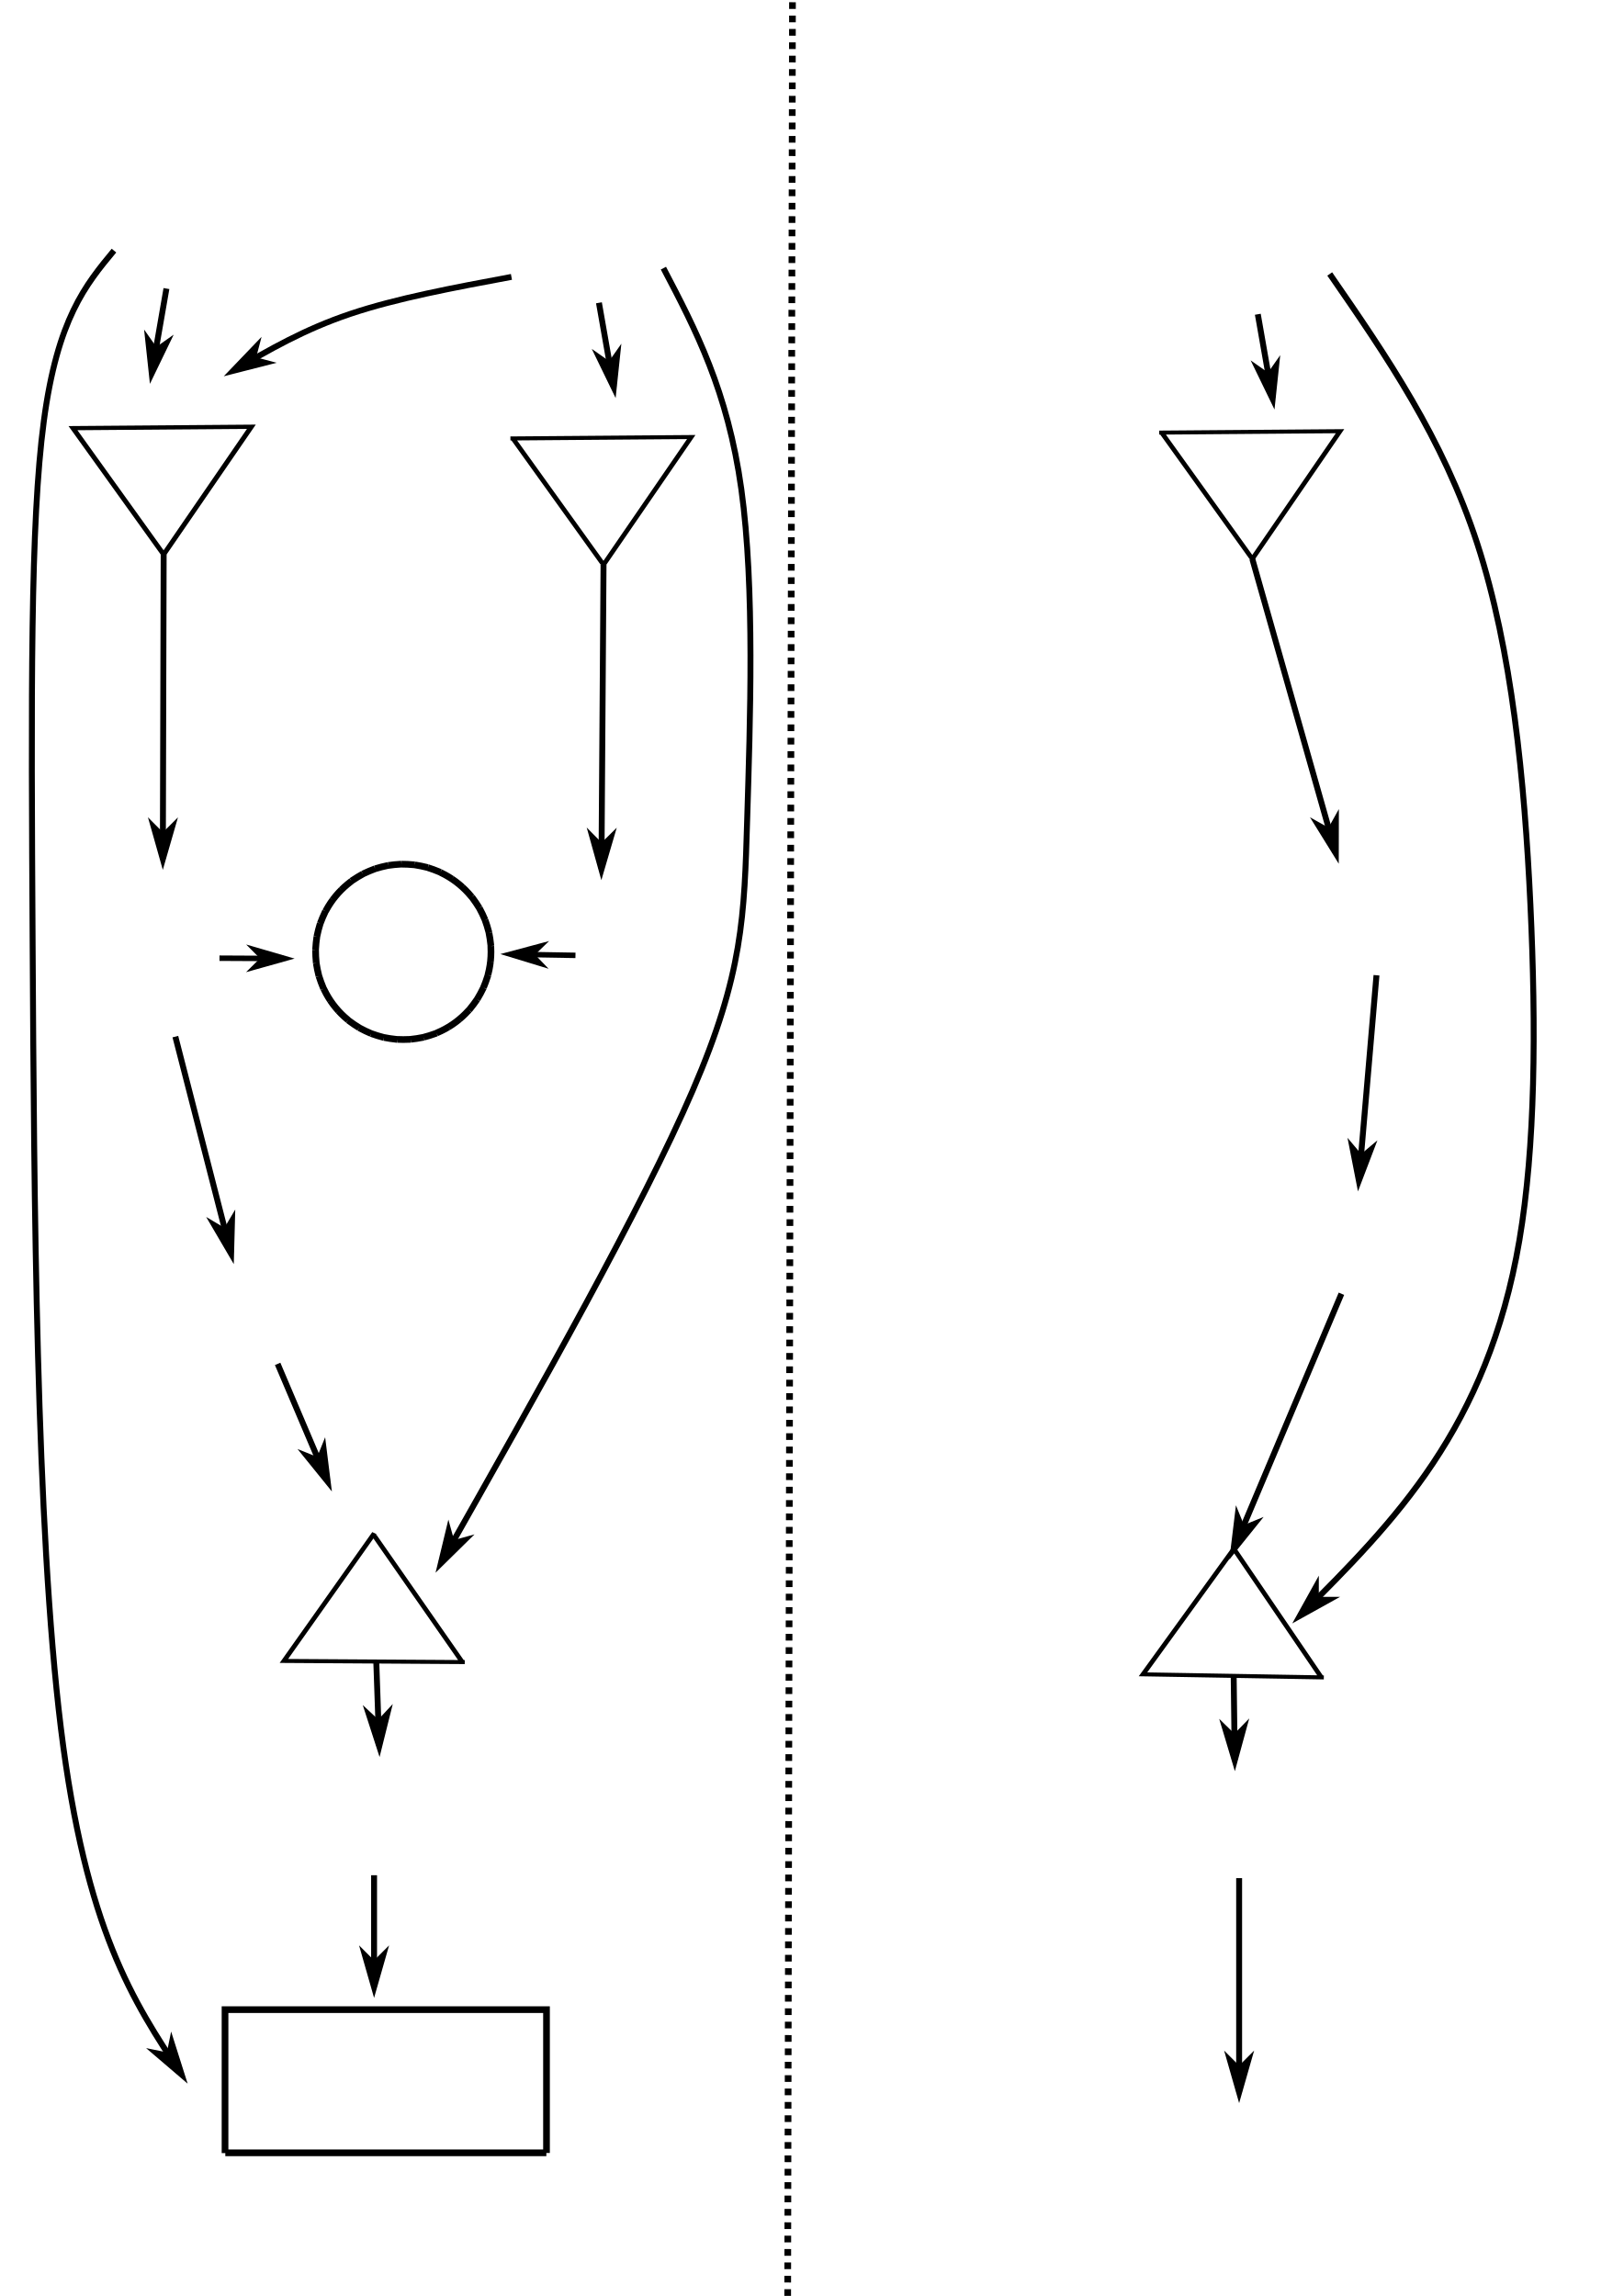
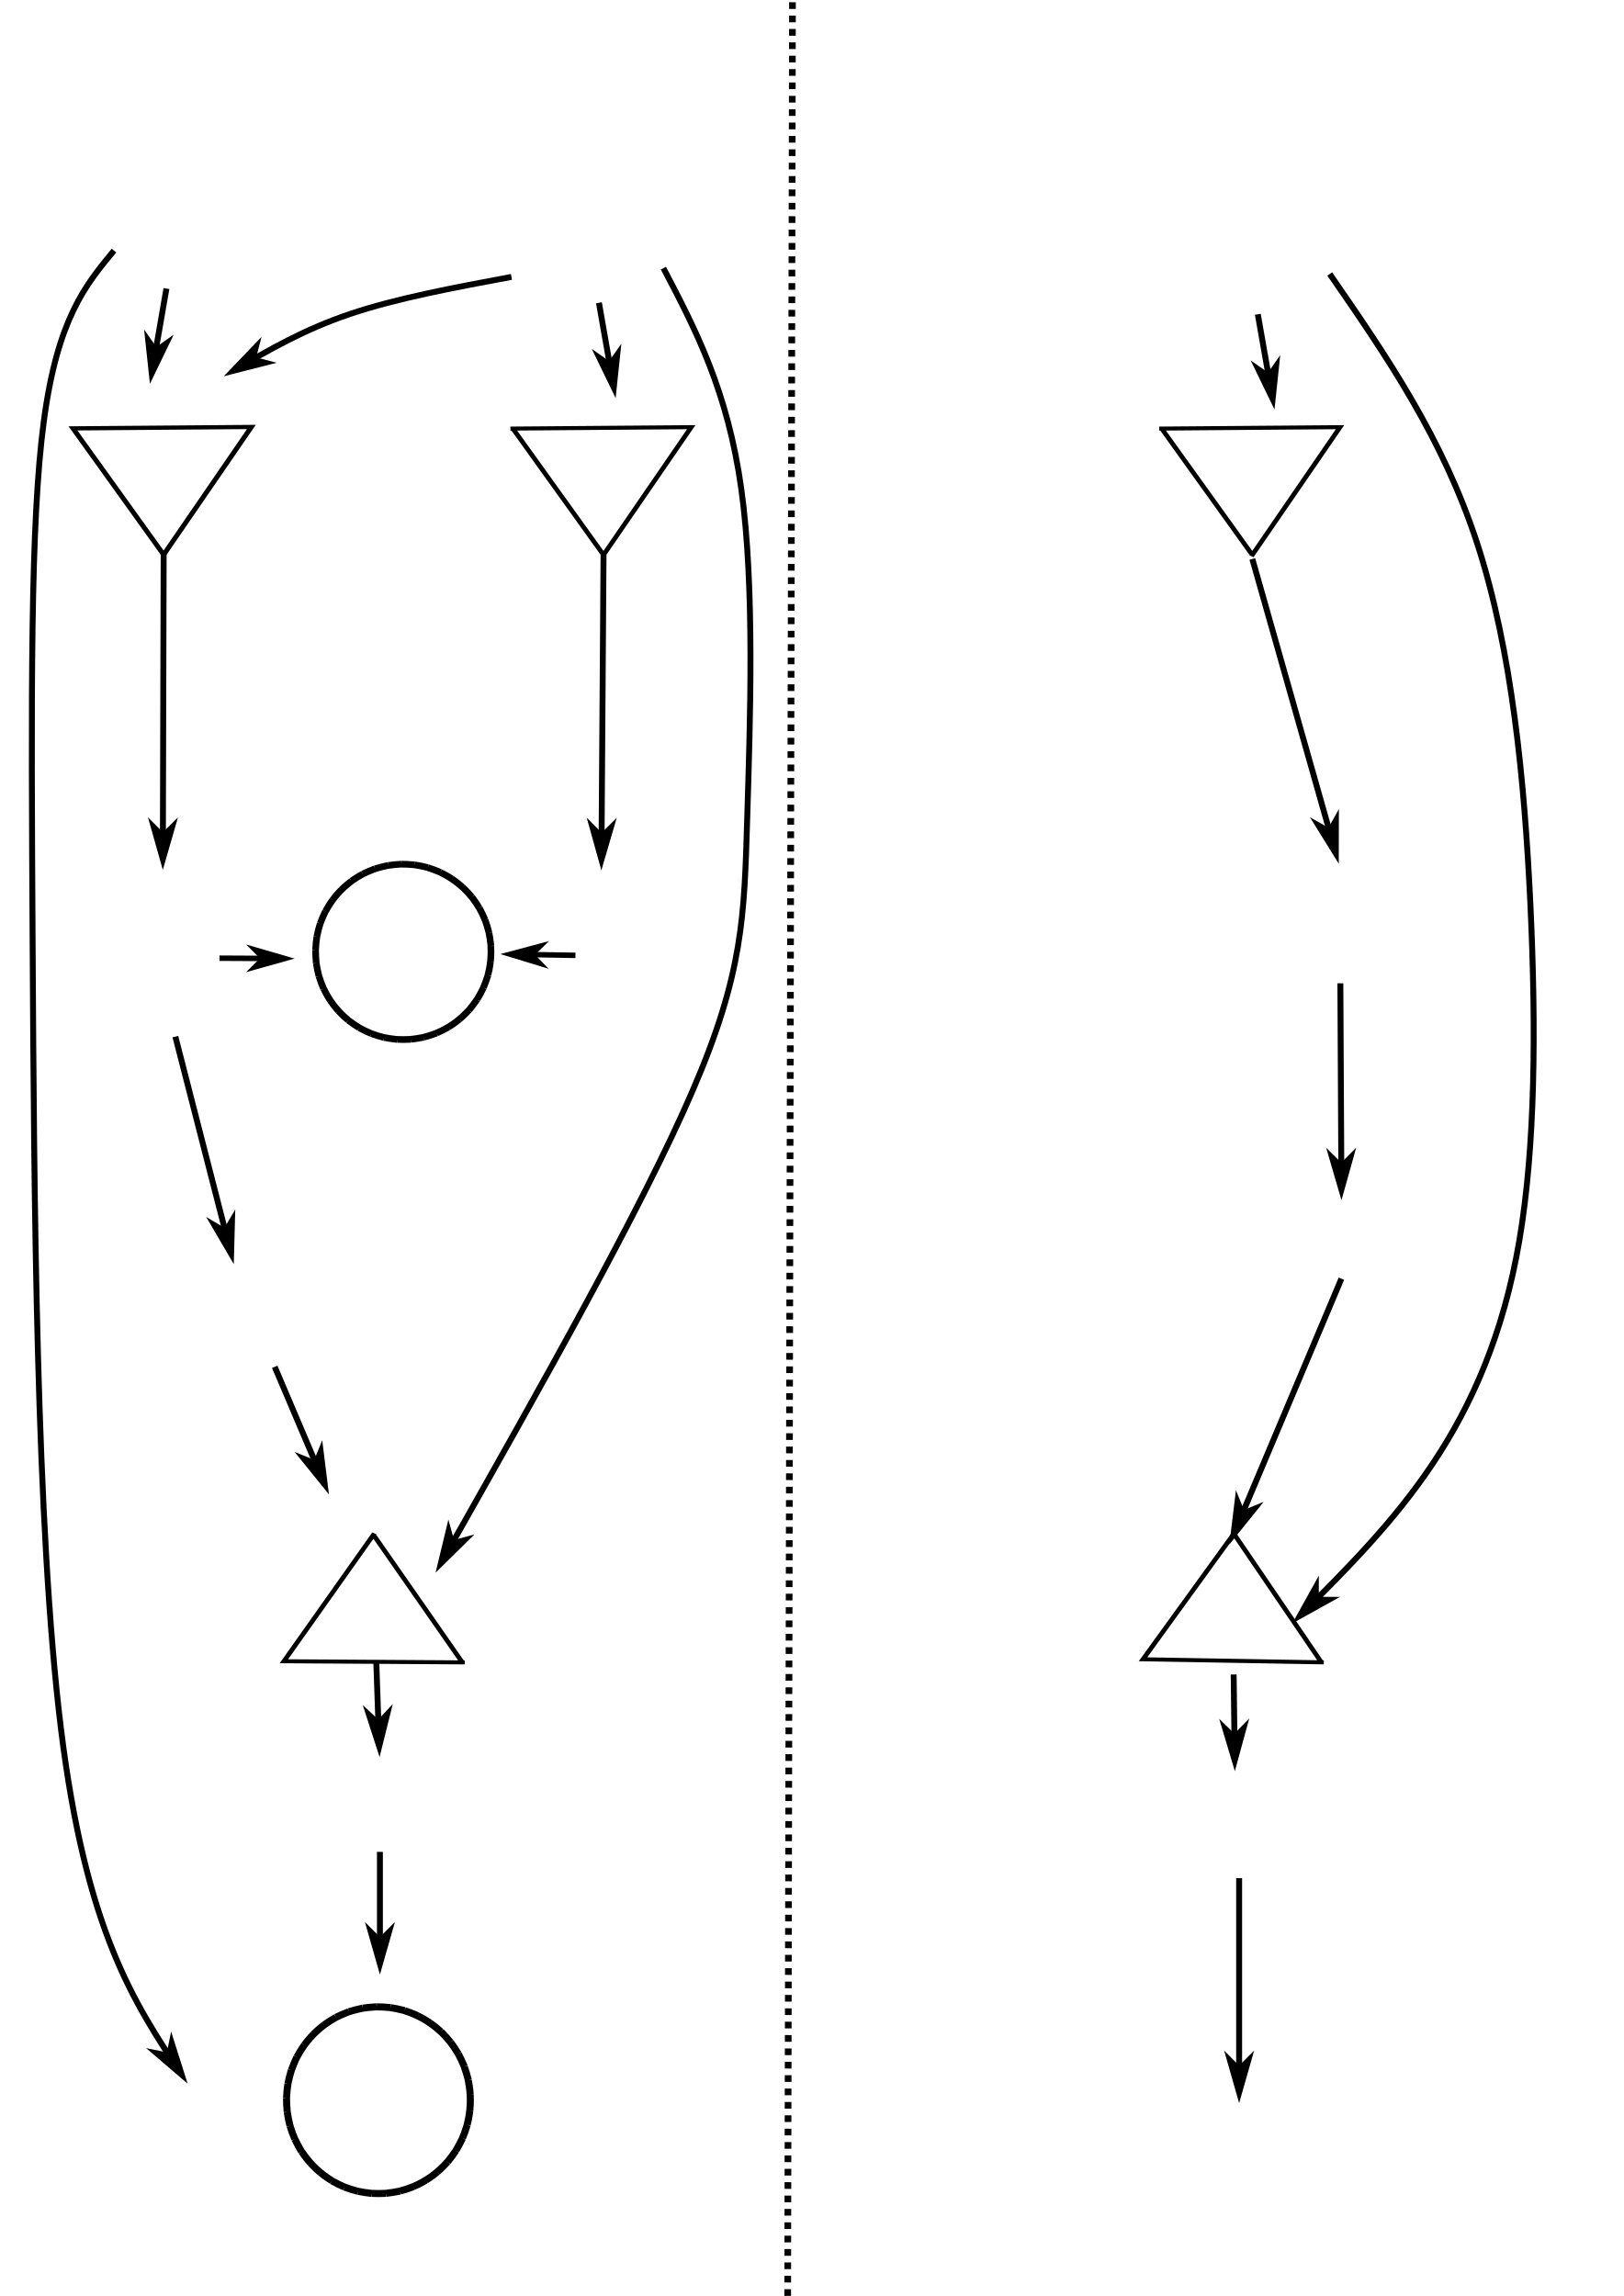
<svg xmlns="http://www.w3.org/2000/svg" xmlns:ns1="http://www.openswatchbook.org/uri/2009/osb" width="210mm" height="297mm" viewBox="0 0 210 297" version="1.1" id="svg8">
  <defs id="defs2">
    <marker style="overflow:visible;" id="marker2996" refX="0.0" refY="0.0" orient="auto">
      <path transform="scale(0.4) rotate(180) translate(10,0)" style="fill-rule:evenodd;stroke:#000000;stroke-width:1pt;stroke-opacity:1;fill:#000000;fill-opacity:1" d="M 0.0,0.0 L 5.0,-5.0 L -12.5,0.0 L 5.0,5.0 L 0.0,0.0 z " id="path2994" />
    </marker>
    <marker style="overflow:visible;" id="marker2057" refX="0.0" refY="0.0" orient="auto">
      <path transform="scale(0.4) rotate(180) translate(10,0)" style="fill-rule:evenodd;stroke:#000000;stroke-width:1pt;stroke-opacity:1;fill:#000000;fill-opacity:1" d="M 0.0,0.0 L 5.0,-5.0 L -12.5,0.0 L 5.0,5.0 L 0.0,0.0 z " id="path2055" />
    </marker>
    <marker style="overflow:visible;" id="marker1881" refX="0.0" refY="0.0" orient="auto">
      <path transform="scale(0.4) rotate(180) translate(10,0)" style="fill-rule:evenodd;stroke:#000000;stroke-width:1pt;stroke-opacity:1;fill:#000000;fill-opacity:1" d="M 0.0,0.0 L 5.0,-5.0 L -12.5,0.0 L 5.0,5.0 L 0.0,0.0 z " id="path1879" />
    </marker>
    <marker style="overflow:visible;" id="marker1705" refX="0.0" refY="0.0" orient="auto">
      <path transform="scale(0.4) rotate(180) translate(10,0)" style="fill-rule:evenodd;stroke:#000000;stroke-width:1pt;stroke-opacity:1;fill:#000000;fill-opacity:1" d="M 0.0,0.0 L 5.0,-5.0 L -12.5,0.0 L 5.0,5.0 L 0.0,0.0 z " id="path1703" />
    </marker>
    <marker style="overflow:visible;" id="marker1529" refX="0.0" refY="0.0" orient="auto">
      <path transform="scale(0.4) rotate(180) translate(10,0)" style="fill-rule:evenodd;stroke:#000000;stroke-width:1pt;stroke-opacity:1;fill:#000000;fill-opacity:1" d="M 0.0,0.0 L 5.0,-5.0 L -12.5,0.0 L 5.0,5.0 L 0.0,0.0 z " id="path1527" />
    </marker>
    <marker orient="auto" refY="0.0" refX="0.0" id="marker1299" style="overflow:visible;">
      <path id="path1045" d="M 0.0,0.0 L 5.0,-5.0 L -12.5,0.0 L 5.0,5.0 L 0.0,0.0 z " style="fill-rule:evenodd;stroke:#000000;stroke-width:1pt;stroke-opacity:1;fill:#000000;fill-opacity:1" transform="scale(0.4) rotate(180) translate(10,0)" />
    </marker>
    <marker orient="auto" refY="0.0" refX="0.0" id="marker12675" style="overflow:visible;">
      <path id="path12673" d="M 0.0,0.0 L 5.0,-5.0 L -12.5,0.0 L 5.0,5.0 L 0.0,0.0 z " style="fill-rule:evenodd;stroke:#000000;stroke-width:1pt;stroke-opacity:1;fill:#000000;fill-opacity:1" transform="scale(0.4) rotate(180) translate(10,0)" />
    </marker>
    <marker style="overflow:visible;" id="marker12529" refX="0.0" refY="0.0" orient="auto">
      <path transform="scale(0.4) rotate(180) translate(10,0)" style="fill-rule:evenodd;stroke:#000000;stroke-width:1pt;stroke-opacity:1;fill:#000000;fill-opacity:1" d="M 0.0,0.0 L 5.0,-5.0 L -12.5,0.0 L 5.0,5.0 L 0.0,0.0 z " id="path12527" />
    </marker>
    <marker orient="auto" refY="0.0" refX="0.0" id="marker12389" style="overflow:visible;">
      <path id="path12387" d="M 0.0,0.0 L 5.0,-5.0 L -12.5,0.0 L 5.0,5.0 L 0.0,0.0 z " style="fill-rule:evenodd;stroke:#000000;stroke-width:1pt;stroke-opacity:1;fill:#000000;fill-opacity:1" transform="scale(0.4) rotate(180) translate(10,0)" />
    </marker>
    <marker style="overflow:visible;" id="marker12253" refX="0.0" refY="0.0" orient="auto">
      <path transform="scale(0.4) rotate(180) translate(10,0)" style="fill-rule:evenodd;stroke:#000000;stroke-width:1pt;stroke-opacity:1;fill:#000000;fill-opacity:1" d="M 0.0,0.0 L 5.0,-5.0 L -12.5,0.0 L 5.0,5.0 L 0.0,0.0 z " id="path12251" />
    </marker>
    <marker style="overflow:visible;" id="marker12005" refX="0.0" refY="0.0" orient="auto">
      <path transform="scale(0.4) rotate(180) translate(10,0)" style="fill-rule:evenodd;stroke:#000000;stroke-width:1pt;stroke-opacity:1;fill:#000000;fill-opacity:1" d="M 0.0,0.0 L 5.0,-5.0 L -12.5,0.0 L 5.0,5.0 L 0.0,0.0 z " id="path12003" />
    </marker>
    <marker orient="auto" refY="0.0" refX="0.0" id="Arrow1Mend" style="overflow:visible;">
      <path id="path948" d="M 0.0,0.0 L 5.0,-5.0 L -12.5,0.0 L 5.0,5.0 L 0.0,0.0 z " style="fill-rule:evenodd;stroke:#000000;stroke-width:1pt;stroke-opacity:1;fill:#000000;fill-opacity:1" transform="scale(0.4) rotate(180) translate(10,0)" />
    </marker>
    <marker orient="auto" refY="0.0" refX="0.0" id="marker4944" style="overflow:visible">
      <path id="path4942" d="M 0.0,0.0 L 5.0,-5.0 L -12.5,0.0 L 5.0,5.0 L 0.0,0.0 z " style="fill-rule:evenodd;stroke:#000000;stroke-width:1pt;stroke-opacity:1;fill:#000000;fill-opacity:1" transform="scale(0.4) translate(10,0)" />
    </marker>
    <linearGradient id="linearGradient4747" ns1:paint="solid">
      <stop style="stop-color:#000000;stop-opacity:1;" offset="0" id="stop4745" />
    </linearGradient>
    <marker orient="auto" refY="0.0" refX="0.0" id="Arrow1Mstart" style="overflow:visible">
      <path id="path945" d="M 0.0,0.0 L 5.0,-5.0 L -12.5,0.0 L 5.0,5.0 L 0.0,0.0 z " style="fill-rule:evenodd;stroke:#000000;stroke-width:1pt;stroke-opacity:1;fill:#000000;fill-opacity:1" transform="scale(0.4) translate(10,0)" />
    </marker>
    <marker orient="auto" refY="0.0" refX="0.0" id="Arrow1Lend" style="overflow:visible;">
      <path id="path942" d="M 0.0,0.0 L 5.0,-5.0 L -12.5,0.0 L 5.0,5.0 L 0.0,0.0 z " style="fill-rule:evenodd;stroke:#000000;stroke-width:1pt;stroke-opacity:1;fill:#000000;fill-opacity:1" transform="scale(0.8) rotate(180) translate(12.5,0)" />
    </marker>
    <marker orient="auto" refY="0.0" refX="0.0" id="marker1223" style="overflow:visible">
      <path id="path1221" d="M 0.0,0.0 L 5.0,-5.0 L -12.5,0.0 L 5.0,5.0 L 0.0,0.0 z " style="fill-rule:evenodd;stroke:#000000;stroke-width:1pt;stroke-opacity:1;fill:#000000;fill-opacity:1" transform="scale(0.8) translate(12.5,0)" />
    </marker>
    <marker orient="auto" refY="0.0" refX="0.0" id="Arrow1Lstart" style="overflow:visible">
      <path id="path939" d="M 0.0,0.0 L 5.0,-5.0 L -12.5,0.0 L 5.0,5.0 L 0.0,0.0 z " style="fill-rule:evenodd;stroke:#000000;stroke-width:1pt;stroke-opacity:1;fill:#000000;fill-opacity:1" transform="scale(0.8) translate(12.5,0)" />
    </marker>
    <linearGradient id="linearGradient906" ns1:paint="solid">
      <stop style="stop-color:#000000;stop-opacity:1;" offset="0" id="stop904" />
    </linearGradient>
    <marker orient="auto" refY="0" refX="0" id="Arrow1Mstart-3" style="overflow:visible">
      <path id="path945-6" d="M 0,0 5,-5 -12.5,0 5,5 Z" style="fill:#000000;fill-opacity:1;fill-rule:evenodd;stroke:#000000;stroke-width:1pt;stroke-opacity:1" transform="matrix(0.4,0,0,0.4,4,0)" />
    </marker>
    <marker orient="auto" refY="0" refX="0" id="Arrow1Mstart-3-5" style="overflow:visible">
      <path id="path945-6-3" d="M 0,0 5,-5 -12.5,0 5,5 Z" style="fill:#000000;fill-opacity:1;fill-rule:evenodd;stroke:#000000;stroke-width:1pt;stroke-opacity:1" transform="matrix(0.4,0,0,0.4,4,0)" />
    </marker>
    <marker orient="auto" refY="0" refX="0" id="Arrow1Mstart-3-5-6" style="overflow:visible">
      <path id="path945-6-3-2" d="M 0,0 5,-5 -12.5,0 5,5 Z" style="fill:#000000;fill-opacity:1;fill-rule:evenodd;stroke:#000000;stroke-width:1pt;stroke-opacity:1" transform="matrix(0.4,0,0,0.4,4,0)" />
    </marker>
    <marker orient="auto" refY="0" refX="0" id="Arrow1Mstart-3-5-1" style="overflow:visible">
      <path id="path945-6-3-27" d="M 0,0 5,-5 -12.5,0 5,5 Z" style="fill:#000000;fill-opacity:1;fill-rule:evenodd;stroke:#000000;stroke-width:1pt;stroke-opacity:1" transform="matrix(0.4,0,0,0.4,4,0)" />
    </marker>
    <marker orient="auto" refY="0" refX="0" id="Arrow1Mstart-3-5-9" style="overflow:visible">
      <path id="path945-6-3-3" d="M 0,0 5,-5 -12.5,0 5,5 Z" style="fill:#000000;fill-opacity:1;fill-rule:evenodd;stroke:#000000;stroke-width:1pt;stroke-opacity:1" transform="matrix(0.4,0,0,0.4,4,0)" />
    </marker>
    <marker orient="auto" refY="0" refX="0" id="marker4944-7" style="overflow:visible">
      <path id="path4942-3" d="M 0,0 5,-5 -12.5,0 5,5 Z" style="fill:#000000;fill-opacity:1;fill-rule:evenodd;stroke:#000000;stroke-width:1pt;stroke-opacity:1" transform="matrix(0.4,0,0,0.4,4,0)" />
    </marker>
    <marker orient="auto" refY="0" refX="0" id="Arrow1Mstart-1" style="overflow:visible">
      <path id="path945-2" d="M 0,0 5,-5 -12.5,0 5,5 Z" style="fill:#000000;fill-opacity:1;fill-rule:evenodd;stroke:#000000;stroke-width:1pt;stroke-opacity:1" transform="matrix(0.4,0,0,0.4,4,0)" />
    </marker>
    <marker orient="auto" refY="0" refX="0" id="Arrow1Mstart-31" style="overflow:visible">
      <path id="path945-9" d="M 0,0 5,-5 -12.5,0 5,5 Z" style="fill:#000000;fill-opacity:1;fill-rule:evenodd;stroke:#000000;stroke-width:1pt;stroke-opacity:1" transform="matrix(0.4,0,0,0.4,4,0)" />
    </marker>
    <marker orient="auto" refY="0" refX="0" id="Arrow1Mstart-1-7" style="overflow:visible">
      <path id="path945-2-8" d="M 0,0 5,-5 -12.5,0 5,5 Z" style="fill:#000000;fill-opacity:1;fill-rule:evenodd;stroke:#000000;stroke-width:1pt;stroke-opacity:1" transform="matrix(0.4,0,0,0.4,4,0)" />
    </marker>
  </defs>
  <g id="layer1">
-     <flowRoot xml:space="preserve" id="flowRoot3732" style="font-style:normal;font-weight:normal;font-size:40px;line-height:1.25;font-family:sans-serif;letter-spacing:0px;word-spacing:0px;fill:#000000;fill-opacity:1;stroke:none" transform="matrix(0.3705122,0,0,0.3012124,338.9115,125.3326)">
+     <flowRoot xml:space="preserve" id="flowRoot3732" style="font-style:normal;font-weight:normal;font-size:40px;line-height:1.25;font-family:sans-serif;letter-spacing:0px;word-spacing:0px;fill:#000000;fill-opacity:1;stroke:none" transform="matrix(0.3705122,0,0,0.3230284,348.3609,134.6284)">
      <flowRegion id="flowRegion3734">
        <rect id="rect3736" width="180" height="131.429" x="-851.429" y="-403.195" />
      </flowRegion>
      <flowPara id="flowPara3738">Train</flowPara>
    </flowRoot>
-     <flowRoot xml:space="preserve" id="flowRoot3740" style="font-style:normal;font-weight:normal;font-size:40px;line-height:1.25;font-family:sans-serif;letter-spacing:0px;word-spacing:0px;fill:#000000;fill-opacity:1;stroke:none" transform="matrix(0.3789012,0,0,0.3408739,366.398,130.9144)">
+     <flowRoot xml:space="preserve" id="flowRoot3740" style="font-style:normal;font-weight:normal;font-size:40px;line-height:1.25;font-family:sans-serif;letter-spacing:0px;word-spacing:0px;fill:#000000;fill-opacity:1;stroke:none" transform="matrix(0.3789012,0,0,0.3363995,359.2164,129.9271)">
      <flowRegion id="flowRegion3742">
        <rect id="rect3744" width="317.143" height="100" x="-577.143" y="-374.623" />
      </flowRegion>
      <flowPara id="flowPara3746">Run</flowPara>
    </flowRoot>
    <flowRoot xml:space="preserve" id="flowRoot3748" style="font-style:normal;font-weight:normal;font-size:40px;line-height:1.25;font-family:sans-serif;letter-spacing:0px;word-spacing:0px;fill:#000000;fill-opacity:1;stroke:none">
      <flowRegion id="flowRegion3750">
        <rect id="rect3752" width="42.857" height="160" x="-440" y="-528.909" />
      </flowRegion>
      <flowPara id="flowPara3754" />
    </flowRoot>
    <path style="opacity:0;fill:none;stroke:#000000;stroke-width:0.196;stroke-linecap:butt;stroke-linejoin:miter;stroke-miterlimit:4;stroke-dasharray:0.196, 1.568;stroke-dashoffset:0;stroke-opacity:1" d="M 102.494,0.289 101.872,297.756" id="path3730" />
    <path style="fill:none;stroke:#000000;stroke-width:0.865;stroke-linecap:butt;stroke-linejoin:miter;stroke-miterlimit:4;stroke-dasharray:0.865, 0.865;stroke-dashoffset:0;stroke-opacity:1" d="M 102.494,0.289 101.872,297.756" id="path4537" />
    <flowRoot xml:space="preserve" id="flowRoot4558" style="font-style:normal;font-weight:normal;font-size:40px;line-height:1.25;font-family:sans-serif;letter-spacing:0px;word-spacing:0px;fill:#000000;fill-opacity:1;stroke:none" transform="scale(0.2645833)">
      <flowRegion id="flowRegion4560">
        <rect id="rect4562" width="51.429" height="41.429" x="61.429" y="111.091" />
      </flowRegion>
      <flowPara id="flowPara4564">x</flowPara>
    </flowRoot>
-     <flowRoot xml:space="preserve" id="flowRoot4566" style="font-style:normal;font-weight:normal;font-size:40px;line-height:1.25;font-family:sans-serif;letter-spacing:0px;word-spacing:0px;fill:#000000;fill-opacity:1;stroke:none" transform="matrix(0.3180429,0,0,0.2645833,6.947766,-5.669643)">
+     <flowRoot xml:space="preserve" id="flowRoot4566" style="font-style:normal;font-weight:normal;font-size:40px;line-height:1.25;font-family:sans-serif;letter-spacing:0px;word-spacing:0px;fill:#000000;fill-opacity:1;stroke:none" transform="matrix(0.3180429,0,0,0.32,6.947766,-13.16)">
      <flowRegion id="flowRegion4568">
        <rect id="rect4570" width="72.857" height="50" x="38.571" y="118.234" />
      </flowRegion>
      <flowPara id="flowPara4572">x</flowPara>
    </flowRoot>
-     <flowRoot xml:space="preserve" id="flowRoot4574" style="font-style:normal;font-weight:normal;font-size:40px;line-height:1.25;font-family:sans-serif;letter-spacing:0px;word-spacing:0px;fill:#000000;fill-opacity:1;stroke:none" transform="matrix(0.2645833,0,0,0.2645833,18.14286,-9.449405)">
+     <flowRoot xml:space="preserve" id="flowRoot4574" style="font-style:normal;font-weight:normal;font-size:40px;line-height:1.25;font-family:sans-serif;letter-spacing:0px;word-spacing:0px;fill:#000000;fill-opacity:1;stroke:none" transform="matrix(0.3147156,0,0,0.2318241,7.555353,-3.529625)">
      <flowRegion id="flowRegion4576">
        <rect id="rect4578" width="92.857" height="45.714" x="210" y="126.805" />
      </flowRegion>
      <flowPara id="flowPara4580">y</flowPara>
    </flowRoot>
-     <flowRoot xml:space="preserve" id="flowRoot4574-3" style="font-style:normal;font-weight:normal;font-size:40px;line-height:1.25;font-family:sans-serif;letter-spacing:0px;word-spacing:0px;fill:#000000;fill-opacity:1;stroke:none" transform="matrix(0.2645833,0,0,0.2645833,103.8357,-8.326361)">
+     <flowRoot xml:space="preserve" id="flowRoot4574-3" style="font-style:normal;font-weight:normal;font-size:40px;line-height:1.25;font-family:sans-serif;letter-spacing:0px;word-spacing:0px;fill:#000000;fill-opacity:1;stroke:none" transform="matrix(0.3147156,0,0,0.2318241,93.24816,-3.529625)">
      <flowRegion id="flowRegion4576-6">
        <rect id="rect4578-7" width="92.857" height="45.714" x="210" y="126.805" />
      </flowRegion>
      <flowPara id="flowPara4580-5">y</flowPara>
    </flowRoot>
    <path style="opacity:0;fill:#000000;stroke:#000000;stroke-width:0.865;stroke-miterlimit:4;stroke-dasharray:0.865, 0.865;stroke-dashoffset:0;stroke-opacity:1" id="path4606" d="M 21.167,71.726 9.398,68.9 0.007,61.264 8.339,52.485 19.647,48.171 23.084,59.776 Z" />
-     <path style="opacity:1;fill:none;stroke:#000000;stroke-width:0.865;stroke-linecap:square;stroke-miterlimit:4;stroke-dasharray:0.865, 0.865;stroke-dashoffset:0;stroke-opacity:1" id="path4608-3" d="m 67.658,120.863 -31.581,1.602 14.403,-28.151 z" transform="matrix(-0.7290532,-0.02467977,0.03000587,-0.599645,112.0295,130.8585)" />
-     <path style="opacity:1;fill:none;stroke:#000000;stroke-width:0.907;stroke-miterlimit:4;stroke-dasharray:none;stroke-dashoffset:0;stroke-opacity:1;fill-opacity:1;stroke-linejoin:miter;stroke-linecap:square;fill-rule:nonzero" id="path4608-3-5" d="m 67.658,120.863 -31.581,1.602 14.403,-28.151 z" transform="matrix(-0.7290532,-0.02467977,0.03000587,-0.599645,55.13906,129.5272)" />
-     <path style="opacity:1;fill:none;stroke:#000000;stroke-width:0.865;stroke-miterlimit:4;stroke-dasharray:0.865, 0.865;stroke-dashoffset:0;stroke-opacity:1;stroke-linecap:square" id="path4608-3-5-6" d="m 67.658,120.863 -31.581,1.602 14.403,-28.151 z" transform="matrix(0.7286306,0.03500167,-0.03849464,0.5991599,15.14766,140.2123)" />
-     <path style="opacity:1;fill:none;stroke:#000000;stroke-width:0.865;stroke-miterlimit:4;stroke-dasharray:0.865, 0.865;stroke-dashoffset:0;stroke-opacity:1;stroke-linecap:square" id="path4608-3-5-2" d="m 67.658,120.863 -31.581,1.602 14.403,-28.151 z" transform="matrix(0.7282089,0.04288908,-0.04497997,0.598708,127.066,141.7144)" />
-     <path style="opacity:1;fill:none;stroke:#000000;stroke-width:0.865;stroke-miterlimit:4;stroke-dasharray:0.865, 0.865;stroke-dashoffset:0;stroke-opacity:1;stroke-linecap:square" id="path4608-3-1" d="m 67.658,120.863 -31.581,1.602 14.403,-28.151 z" transform="matrix(-0.7290532,-0.02467977,0.03000587,-0.599645,195.9402,130.1026)" />
+     <path style="opacity:1;fill:none;stroke:#000000;stroke-width:0.865;stroke-linecap:square;stroke-miterlimit:4;stroke-dasharray:0.865, 0.865;stroke-dashoffset:0;stroke-opacity:1" id="path4608-3" d="m 67.658,120.863 -31.581,1.602 14.403,-28.151 z" transform="matrix(-0.7290532,-0.02467977,0.03000587,-0.599645,112.0295,129.5819)" />
+     <path style="opacity:1;fill:none;fill-opacity:1;fill-rule:nonzero;stroke:#000000;stroke-width:0.907;stroke-linecap:square;stroke-linejoin:miter;stroke-miterlimit:4;stroke-dasharray:none;stroke-dashoffset:0;stroke-opacity:1" id="path4608-3-5" d="m 67.658,120.863 -31.581,1.602 14.403,-28.151 z" transform="matrix(-0.7290532,-0.02467977,0.03000587,-0.599645,55.13906,129.5569)" />
+     <path style="opacity:1;fill:none;stroke:#000000;stroke-width:0.865;stroke-linecap:square;stroke-miterlimit:4;stroke-dasharray:0.865, 0.865;stroke-dashoffset:0;stroke-opacity:1" id="path4608-3-5-6" d="m 67.658,120.863 -31.581,1.602 14.403,-28.151 z" transform="matrix(0.7286306,0.03500167,-0.03849464,0.5991599,15.14766,140.2525)" />
+     <path style="opacity:1;fill:none;stroke:#000000;stroke-width:0.865;stroke-linecap:square;stroke-miterlimit:4;stroke-dasharray:0.865, 0.865;stroke-dashoffset:0;stroke-opacity:1" id="path4608-3-5-2" d="m 67.658,120.863 -31.581,1.602 14.403,-28.151 z" transform="matrix(0.7282089,0.04288908,-0.04497997,0.598708,127.066,139.7676)" />
+     <path style="opacity:1;fill:none;stroke:#000000;stroke-width:0.865;stroke-linecap:square;stroke-miterlimit:4;stroke-dasharray:0.865, 0.865;stroke-dashoffset:0;stroke-opacity:1" id="path4608-3-1" d="m 67.658,120.863 -31.581,1.602 14.403,-28.151 z" transform="matrix(-0.7290532,-0.02467977,0.03000587,-0.599645,195.9402,129.5819)" />
    <circle style="opacity:1;fill:none;stroke:#000000;stroke-width:0.865;stroke-linecap:square;stroke-miterlimit:4;stroke-dasharray:0.865, 0.865;stroke-dashoffset:0;stroke-opacity:1" id="path4712" cx="52.161" cy="123.131" r="11.339" />
-     <rect style="opacity:1;fill:none;stroke:#000000;stroke-width:0.865;stroke-miterlimit:4;stroke-dasharray:0.865, 0.865;stroke-dashoffset:0;stroke-opacity:1;stroke-linecap:square" id="rect4714" width="41.577" height="18.521" x="29.104" y="259.958" />
    <path style="fill:none;stroke:#000000;stroke-width:0.765;stroke-linecap:butt;stroke-linejoin:miter;stroke-miterlimit:4;stroke-dasharray:none;stroke-opacity:1;marker-start:url(#Arrow1Mstart)" d="M 19.647,48.171 21.525,37.328" id="path937" />
    <path style="fill:none;stroke:#000000;stroke-width:0.765;stroke-linecap:butt;stroke-linejoin:miter;stroke-miterlimit:4;stroke-dasharray:none;stroke-opacity:1;marker-start:url(#Arrow1Mstart-3)" d="M 79.362,50.007 77.464,39.168" id="path937-7" />
    <path style="fill:none;stroke:#000000;stroke-width:0.765;stroke-linecap:butt;stroke-linejoin:miter;stroke-miterlimit:4;stroke-dasharray:none;stroke-opacity:1;marker-start:url(#Arrow1Mstart-3-5)" d="M 164.576,51.49 162.678,40.651" id="path937-7-5" />
    <path style="fill:none;stroke:#000000;stroke-width:0.765;stroke-linecap:butt;stroke-linejoin:miter;stroke-miterlimit:4;stroke-dasharray:none;stroke-opacity:1;marker-start:url(#Arrow1Mstart-3-5-6)" d="M 49.04,225.777 48.661,214.78" id="path937-7-5-9" />
    <path style="fill:none;stroke:#000000;stroke-width:0.765;stroke-linecap:butt;stroke-linejoin:miter;stroke-miterlimit:4;stroke-dasharray:none;stroke-opacity:1;marker-start:url(#Arrow1Mstart-3-5-9)" d="m 159.691,227.605 -0.136,-11.003" id="path937-7-5-6" />
-     <flowRoot xml:space="preserve" id="flowRoot4794" style="font-style:normal;font-weight:normal;font-size:40px;line-height:1.25;font-family:sans-serif;letter-spacing:0px;word-spacing:0px;fill:#000000;fill-opacity:1;stroke:none" transform="matrix(0.2645833,0,0,0.2645833,162.5298,61.23214)">
+     <flowRoot xml:space="preserve" id="flowRoot4794" style="font-style:normal;font-weight:normal;font-size:40px;line-height:1.25;font-family:sans-serif;letter-spacing:0px;word-spacing:0px;fill:#000000;fill-opacity:1;stroke:none" transform="matrix(0.2645833,0,0,0.2645833,160.2619,59.72024)">
      <flowRegion id="flowRegion4796">
        <rect id="rect4798" width="82.857" height="65.714" x="37.143" y="349.663" />
      </flowRegion>
      <flowPara id="flowPara4800">z<flowSpan style="font-size:65%;baseline-shift:sub" id="flowSpan2652">1</flowSpan>
      </flowPara>
    </flowRoot>
    <flowRoot xml:space="preserve" id="flowRoot4794-1" style="font-style:normal;font-weight:normal;font-size:40px;line-height:1.25;font-family:sans-serif;letter-spacing:0px;word-spacing:0px;fill:#000000;fill-opacity:1;stroke:none" transform="matrix(0.2645833,0,0,0.2645833,19.83386,69.12288)">
      <flowRegion id="flowRegion4796-8">
        <rect id="rect4798-7" width="82.857" height="65.714" x="37.143" y="349.663" />
      </flowRegion>
      <flowPara id="flowPara4800-9">z<flowSpan style="font-size:65%;baseline-shift:sub" id="flowSpan2650">2</flowSpan>
      </flowPara>
    </flowRoot>
    <flowRoot xml:space="preserve" id="flowRoot4826" style="font-style:normal;font-weight:normal;font-size:40px;line-height:1.25;font-family:sans-serif;letter-spacing:0px;word-spacing:0px;fill:#000000;fill-opacity:1;stroke:none" transform="matrix(0.2645833,0,0,0.2645833,1.133928,-8.315476)">
      <flowRegion id="flowRegion4828">
        <rect id="rect4830" width="78.571" height="62.857" x="35.714" y="465.377" />
      </flowRegion>
-       <flowPara id="flowPara4832">z<flowSpan style="font-size:65%;baseline-shift:super" id="flowSpan4858">μ,σ</flowSpan>
+       <flowPara id="flowPara4832">
+         <flowSpan style="font-size:65%;baseline-shift:super" id="flowSpan4858" />
      </flowPara>
    </flowRoot>
    <flowRoot xml:space="preserve" id="flowRoot4834" style="fill:black;fill-opacity:1;stroke:none;font-family:sans-serif;font-style:normal;font-weight:normal;font-size:;line-height:1.25;letter-spacing:0px;word-spacing:0px;baseline-shift:baseline;">
      <flowRegion id="flowRegion4836" style="font-size:;baseline-shift:baseline;">
        <rect id="rect4838" width="32.857" height="62.857" x="55.714" y="461.091" style="font-size:;baseline-shift:baseline;" />
      </flowRegion>
      <flowPara id="flowPara4840" />
    </flowRoot>
    <flowRoot xml:space="preserve" id="flowRoot4842" style="fill:black;fill-opacity:1;stroke:none;font-family:sans-serif;font-style:normal;font-weight:normal;font-size:40px;line-height:1.25;letter-spacing:0px;word-spacing:0px">
      <flowRegion id="flowRegion4844">
        <rect id="rect4846" width="87.143" height="90" x="14.286" y="441.091" />
      </flowRegion>
      <flowPara id="flowPara4848" />
    </flowRoot>
    <flowRoot xml:space="preserve" id="flowRoot4850" style="fill:black;fill-opacity:1;stroke:none;font-family:sans-serif;font-style:normal;font-weight:normal;font-size:;line-height:1.25;letter-spacing:0px;word-spacing:0px;baseline-shift:baseline;">
      <flowRegion id="flowRegion4852" style="font-size:;baseline-shift:baseline;">
        <rect id="rect4854" width="48.571" height="57.143" x="38.571" y="462.52" style="font-size:;baseline-shift:baseline;" />
      </flowRegion>
      <flowPara id="flowPara4856" />
    </flowRoot>
-     <flowRoot transform="matrix(0.2645833,0,0,0.2645833,67.08134,-6.73181)" xml:space="preserve" id="flowRoot4826-2" style="font-style:normal;font-weight:normal;font-size:40px;line-height:1.25;font-family:sans-serif;letter-spacing:0px;word-spacing:0px;fill:#000000;fill-opacity:1;stroke:none">
-       <flowRegion id="flowRegion4828-0">
-         <rect id="rect4830-2" width="71.429" height="57.143" x="35.714" y="465.377" />
-       </flowRegion>
-       <flowPara id="flowPara4832-3">z<flowSpan style="font-size:65%;baseline-shift:super" id="flowSpan13068">μ,σ</flowSpan>
-       </flowPara>
-     </flowRoot>
-     <flowRoot transform="matrix(0.2645833,0,0,0.2645833,161.5754,-13.91336)" xml:space="preserve" id="flowRoot4826-5" style="font-style:normal;font-weight:normal;font-size:40px;line-height:1.25;font-family:sans-serif;letter-spacing:0px;word-spacing:0px;fill:#000000;fill-opacity:1;stroke:none">
-       <flowRegion id="flowRegion4828-9">
-         <rect id="rect4830-22" width="82.857" height="60" x="35.714" y="465.377" />
-       </flowRegion>
-       <flowPara id="flowPara4832-8">z<flowSpan style="font-size:65%;baseline-shift:super" id="flowSpan4858-9">μ,σ</flowSpan>
-       </flowPara>
-     </flowRoot>
    <flowRoot xml:space="preserve" id="flowRoot4920" style="font-style:normal;font-weight:normal;font-size:40px;line-height:1.25;font-family:sans-serif;letter-spacing:0px;word-spacing:0px;fill:#000000;fill-opacity:1;stroke:none" transform="matrix(0.2645833,0,0,0.2645833,8.315476,30.61607)">
      <flowRegion id="flowRegion4922">
        <rect id="rect4924" width="85.714" height="74.286" x="140" y="326.805" />
      </flowRegion>
      <flowPara id="flowPara4926">KL</flowPara>
    </flowRoot>
    <path style="fill:none;stroke:#000000;stroke-width:0.765;stroke-linecap:butt;stroke-linejoin:miter;stroke-miterlimit:4;stroke-dasharray:none;stroke-opacity:1;marker-start:url(#marker4944)" d="M 21.061,111.016 21.167,71.726" id="path4928" />
-     <path style="fill:none;stroke:#000000;stroke-width:0.765;stroke-linecap:butt;stroke-linejoin:miter;stroke-miterlimit:4;stroke-dasharray:none;stroke-opacity:1;marker-start:url(#marker4944-7)" d="M 77.787,112.346 78.057,73.058" id="path4928-6" />
+     <path style="fill:none;stroke:#000000;stroke-width:0.765;stroke-linecap:butt;stroke-linejoin:miter;stroke-miterlimit:4;stroke-dasharray:none;stroke-opacity:1;marker-start:url(#marker4944-7)" d="M 77.787,111.069 78.057,71.781" id="path4928-6" />
    <path style="fill:none;stroke:#000000;stroke-width:0.706;stroke-linecap:butt;stroke-linejoin:miter;stroke-miterlimit:4;stroke-dasharray:none;stroke-opacity:1;marker-start:url(#Arrow1Mstart-1)" d="m 36.712,123.991 -8.324,-0.043" id="path937-9" />
    <path style="fill:none;stroke:#000000;stroke-width:0.706;stroke-linecap:butt;stroke-linejoin:miter;stroke-miterlimit:4;stroke-dasharray:none;stroke-opacity:1;marker-start:url(#Arrow1Mstart-1-7)" d="m 66.104,123.437 8.323,0.144" id="path937-9-4" />
    <path style="fill:none;stroke:#000000;stroke-width:0.765;stroke-linecap:butt;stroke-linejoin:miter;stroke-opacity:1;stroke-miterlimit:4;stroke-dasharray:none;marker-end:url(#marker2057)" d="m 22.679,134.092 7.182,27.97" id="path11671" />
-     <path style="fill:none;stroke:#000000;stroke-width:0.765;stroke-linecap:butt;stroke-linejoin:miter;stroke-opacity:1;stroke-miterlimit:4;stroke-dasharray:none;marker-end:url(#Arrow1Mend)" d="m 35.908,176.426 6.426,15.119" id="path11673" />
-     <flowRoot xml:space="preserve" id="flowRoot11833" style="font-style:normal;font-weight:normal;font-size:40px;line-height:1.25;font-family:sans-serif;letter-spacing:0px;word-spacing:0px;fill:#000000;fill-opacity:1;stroke:none" transform="matrix(0.2007527,0,0,0.1933825,23.8589,-54.21705)">
+     <path style="fill:none;stroke:#000000;stroke-width:0.765;stroke-linecap:butt;stroke-linejoin:miter;stroke-miterlimit:4;stroke-dasharray:none;stroke-opacity:1;marker-end:url(#Arrow1Mend)" d="m 35.53,176.804 6.426,15.119" id="path11673" />
+     <flowRoot xml:space="preserve" id="flowRoot11833" style="font-style:normal;font-weight:normal;font-size:40px;line-height:1.25;font-family:sans-serif;letter-spacing:0px;word-spacing:0px;fill:#000000;fill-opacity:1;stroke:none" transform="matrix(0.2007527,0,0,0.1933825,23.8589,-54.65883)">
      <flowRegion id="flowRegion11835">
        <rect id="rect11837" width="78.571" height="71.429" x="251.429" y="575.377" />
      </flowRegion>
      <flowPara id="flowPara11839">E<flowSpan style="font-size:65%;baseline-shift:sub" id="flowSpan11841">1</flowSpan>
      </flowPara>
    </flowRoot>
-     <flowRoot xml:space="preserve" id="flowRoot11843" style="font-style:normal;font-weight:normal;font-size:40px;line-height:1.25;font-family:sans-serif;letter-spacing:0px;word-spacing:0px;fill:#000000;fill-opacity:1;stroke:none" transform="matrix(0.2003857,0,0,0.1730394,-31.20959,-44.36304)">
+     <flowRoot xml:space="preserve" id="flowRoot11843" style="font-style:normal;font-weight:normal;font-size:40px;line-height:1.25;font-family:sans-serif;letter-spacing:0px;word-spacing:0px;fill:#000000;fill-opacity:1;stroke:none" transform="matrix(0.2003857,0,0,0.1730394,-31.20959,-44.04864)">
      <flowRegion id="flowRegion11845">
        <rect id="rect11847" width="80" height="84.286" x="240" y="586.805" />
      </flowRegion>
      <flowPara id="flowPara11849">E<flowSpan style="font-size:65%;baseline-shift:sub" id="flowSpan11851">2</flowSpan>
      </flowPara>
    </flowRoot>
-     <flowRoot xml:space="preserve" id="flowRoot11833-6" style="font-style:normal;font-weight:normal;font-size:40px;line-height:1.25;font-family:sans-serif;letter-spacing:0px;word-spacing:0px;fill:#000000;fill-opacity:1;stroke:none" transform="matrix(0.2007527,0,0,0.1933825,107.3226,-54.16696)">
+     <flowRoot xml:space="preserve" id="flowRoot11833-6" style="font-style:normal;font-weight:normal;font-size:40px;line-height:1.25;font-family:sans-serif;letter-spacing:0px;word-spacing:0px;fill:#000000;fill-opacity:1;stroke:none" transform="matrix(0.2007527,0,0,0.1933825,107.3226,-54.65883)">
      <flowRegion id="flowRegion11835-3">
        <rect id="rect11837-2" width="78.571" height="71.429" x="251.429" y="575.377" />
      </flowRegion>
      <flowPara id="flowPara11839-0">E<flowSpan style="font-size:65%;baseline-shift:sub" id="flowSpan11841-6">1</flowSpan>
      </flowPara>
    </flowRoot>
-     <flowRoot xml:space="preserve" id="flowRoot11880" style="font-style:normal;font-weight:normal;font-size:40px;line-height:1.25;font-family:sans-serif;letter-spacing:0px;word-spacing:0px;fill:#000000;fill-opacity:1;stroke:none" transform="matrix(0.2183227,0,0,0.1738488,-6.924735,94.38296)">
+     <flowRoot xml:space="preserve" id="flowRoot11880" style="font-style:normal;font-weight:normal;font-size:40px;line-height:1.25;font-family:sans-serif;letter-spacing:0px;word-spacing:0px;fill:#000000;fill-opacity:1;stroke:none" transform="matrix(0.2183227,0,0,0.1738488,-6.924735,94.39111)">
      <flowRegion id="flowRegion11882">
        <rect id="rect11884" width="90" height="65.714" x="238.571" y="638.234" />
      </flowRegion>
      <flowPara id="flowPara11886">D</flowPara>
    </flowRoot>
-     <flowRoot xml:space="preserve" id="flowRoot11880-1" style="font-style:normal;font-weight:normal;font-size:40px;line-height:1.25;font-family:sans-serif;letter-spacing:0px;word-spacing:0px;fill:#000000;fill-opacity:1;stroke:none" transform="matrix(0.2183227,0,0,0.1738488,103.8874,95.86929)">
+     <flowRoot xml:space="preserve" id="flowRoot11880-1" style="font-style:normal;font-weight:normal;font-size:40px;line-height:1.25;font-family:sans-serif;letter-spacing:0px;word-spacing:0px;fill:#000000;fill-opacity:1;stroke:none" transform="matrix(0.2183227,0,0,0.1738488,103.8874,94.39111)">
      <flowRegion id="flowRegion11882-5">
        <rect id="rect11884-5" width="90" height="65.714" x="238.571" y="638.234" />
      </flowRegion>
      <flowPara id="flowPara11886-4">D</flowPara>
-     </flowRoot>
-     <flowRoot xml:space="preserve" id="flowRoot11912" style="font-style:normal;font-weight:normal;font-size:40px;line-height:1.25;font-family:sans-serif;letter-spacing:0px;word-spacing:0px;fill:#000000;fill-opacity:1;stroke:none" transform="matrix(0.2645833,0,0,0.2645833,15.11905,-1.889881)">
-       <flowRegion id="flowRegion11914">
-         <rect id="rect11916" width="67.143" height="61.429" x="107.143" y="866.805" />
-       </flowRegion>
-       <flowPara id="flowPara11918">x<flowSpan style="font-size:65%;baseline-shift:super" id="flowSpan11920">μσ</flowSpan>
-       </flowPara>
-     </flowRoot>
-     <flowRoot xml:space="preserve" id="flowRoot11912-7" style="font-style:normal;font-weight:normal;font-size:40px;line-height:1.25;font-family:sans-serif;letter-spacing:0px;word-spacing:0px;fill:#000000;fill-opacity:1;stroke:none" transform="matrix(0.2645833,0,0,0.2645833,126.9033,-0.305992)">
-       <flowRegion id="flowRegion11914-6">
-         <rect id="rect11916-5" width="67.143" height="61.429" x="107.143" y="866.805" />
-       </flowRegion>
-       <flowPara id="flowPara11918-6">x<flowSpan style="font-size:65%;baseline-shift:super" id="flowSpan11920-9">μ</flowSpan>
-       </flowPara>
    </flowRoot>
    <flowRoot xml:space="preserve" id="flowRoot11973" style="font-style:normal;font-weight:normal;font-size:40px;line-height:1.25;font-family:sans-serif;letter-spacing:0px;word-spacing:0px;fill:#000000;fill-opacity:1;stroke:none" transform="matrix(0.2645833,0,0,0.2645833,1.511905,-2.267857)">
      <flowRegion id="flowRegion11975">
        <rect id="rect11977" width="135.714" height="55.714" x="581.429" y="1033.948" />
      </flowRegion>
      <flowPara id="flowPara11979">x<flowSpan style="font-size:65%;baseline-shift:sub" id="flowSpan11981">samp</flowSpan>
      </flowPara>
    </flowRoot>
-     <flowRoot xml:space="preserve" id="flowRoot11983" style="font-style:normal;font-weight:normal;font-size:40px;line-height:1.25;font-family:sans-serif;letter-spacing:0px;word-spacing:0px;fill:#000000;fill-opacity:1;stroke:none" transform="matrix(0.2645833,0,0,0.2645833,8.315476,18.52083)">
+     <flowRoot xml:space="preserve" id="flowRoot11983" style="font-style:normal;font-weight:normal;font-size:40px;line-height:1.25;font-family:sans-serif;letter-spacing:0px;word-spacing:0px;fill:#000000;fill-opacity:1;stroke:none" transform="matrix(0.2645833,0,0,0.2645833,8.315476,21.92262)">
      <flowRegion id="flowRegion11985">
        <rect id="rect11987" width="141.429" height="61.429" x="110" y="921.091" />
      </flowRegion>
      <flowPara id="flowPara11989">cost</flowPara>
    </flowRoot>
    <path style="fill:none;stroke:#000000;stroke-width:0.765;stroke-linecap:butt;stroke-linejoin:miter;stroke-opacity:1;stroke-miterlimit:4;stroke-dasharray:none;marker-end:url(#marker1529)" d="m 161.968,72.302 10.767,37.978" id="path11991" />
-     <path style="fill:none;stroke:#000000;stroke-width:0.765;stroke-linecap:butt;stroke-linejoin:miter;stroke-opacity:1;stroke-miterlimit:4;stroke-dasharray:none;marker-end:url(#marker1705)" d="m 178.027,126.155 -2.268,26.458" id="path11993" />
-     <path style="fill:none;stroke:#000000;stroke-width:0.765;stroke-linecap:butt;stroke-linejoin:miter;stroke-opacity:1;stroke-miterlimit:4;stroke-dasharray:none;marker-end:url(#marker12005)" d="m 173.491,167.354 -13.908,32.992" id="path11995" />
-     <path style="fill:none;stroke:#000000;stroke-width:0.765;stroke-linecap:butt;stroke-linejoin:miter;stroke-opacity:1;stroke-miterlimit:4;stroke-dasharray:none;marker-end:url(#marker12253)" d="m 48.381,242.571 v 14.363" id="path12243" />
+     <path style="fill:none;stroke:#000000;stroke-width:0.765;stroke-linecap:butt;stroke-linejoin:miter;stroke-miterlimit:4;stroke-dasharray:none;stroke-opacity:1;marker-end:url(#marker1705)" d="m 173.355,127.194 0.135,26.555" id="path11993" />
+     <path style="fill:none;stroke:#000000;stroke-width:0.765;stroke-linecap:butt;stroke-linejoin:miter;stroke-miterlimit:4;stroke-dasharray:none;stroke-opacity:1;marker-end:url(#marker12005)" d="m 173.491,165.407 -13.908,32.992" id="path11995" />
+     <path style="fill:none;stroke:#000000;stroke-width:0.765;stroke-linecap:butt;stroke-linejoin:miter;stroke-miterlimit:4;stroke-dasharray:none;stroke-opacity:1;marker-end:url(#marker12253)" d="m 49.137,239.548 v 14.363" id="path12243" />
    <path style="fill:none;stroke:#000000;stroke-width:0.765;stroke-linecap:butt;stroke-linejoin:miter;stroke-opacity:1;stroke-miterlimit:4;stroke-dasharray:none;marker-end:url(#marker12389)" d="m 171.979,35.44 c 7.308,10.583 14.615,21.167 19.088,34.9 4.473,13.733 6.111,30.616 6.867,46.68 0.756,16.064 0.63,31.309 -1.425,43.415 -2.055,12.106 -6.134,21.282 -11.174,28.842 -5.04,7.56 -11.087,13.607 -17.135,19.655" id="path12377" />
    <path style="fill:none;stroke:#000000;stroke-width:0.765;stroke-linecap:butt;stroke-linejoin:miter;stroke-opacity:1;stroke-miterlimit:4;stroke-dasharray:none;marker-end:url(#marker12529)" d="m 85.801,34.685 c 4.158,7.937 8.315,15.875 10.079,28.6 1.764,12.725 1.134,30.238 0.756,42.711 -0.378,12.473 -0.504,19.907 -7.056,35.089 -6.552,15.182 -19.528,38.112 -32.506,61.043" id="path12517" />
    <path style="fill:none;stroke:#000000;stroke-width:0.765;stroke-linecap:butt;stroke-linejoin:miter;stroke-opacity:1;stroke-miterlimit:4;stroke-dasharray:none;marker-end:url(#marker12675)" d="M 14.741,32.417 C 11.088,36.826 7.434,41.236 5.67,54.466 3.906,67.696 4.032,89.743 4.221,122.186 c 0.189,32.443 0.441,75.28 3.654,101.36 3.213,26.08 9.386,35.404 15.56,44.727" id="path12663" />
-     <flowRoot xml:space="preserve" id="flowRoot12898" style="font-style:normal;font-weight:normal;font-size:40px;line-height:1.25;font-family:sans-serif;letter-spacing:0px;word-spacing:0px;fill:#000000;fill-opacity:1;stroke:none" transform="matrix(0.1625138,0,0,0.137265,-33.82727,7.495365)">
-       <flowRegion id="flowRegion12900">
-         <rect id="rect12902" width="37.143" height="47.143" x="310" y="833.948" />
-       </flowRegion>
-       <flowPara id="flowPara12904">2</flowPara>
-     </flowRoot>
-     <flowRoot xml:space="preserve" id="flowRoot12898-2" style="font-style:normal;font-weight:normal;font-size:40px;line-height:1.25;font-family:sans-serif;letter-spacing:0px;word-spacing:0px;fill:#000000;fill-opacity:1;stroke:none" transform="matrix(0.1625138,0,0,0.137265,31.5508,8.86233)">
-       <flowRegion id="flowRegion12900-5">
-         <rect id="rect12902-4" width="37.143" height="47.143" x="310" y="833.948" />
-       </flowRegion>
-       <flowPara id="flowPara12904-7">1</flowPara>
-     </flowRoot>
-     <flowRoot xml:space="preserve" id="flowRoot12898-2-4" style="font-style:normal;font-weight:normal;font-size:40px;line-height:1.25;font-family:sans-serif;letter-spacing:0px;word-spacing:0px;fill:#000000;fill-opacity:1;stroke:none" transform="matrix(0.1625138,0,0,0.137265,126.6564,1.266614)">
-       <flowRegion id="flowRegion12900-5-4">
-         <rect id="rect12902-4-3" width="37.143" height="47.143" x="310" y="833.948" />
-       </flowRegion>
-       <flowPara id="flowPara12904-7-0">1</flowPara>
-     </flowRoot>
    <path style="fill:none;stroke:#000000;stroke-width:0.765;stroke-linecap:butt;stroke-linejoin:miter;stroke-opacity:1;stroke-miterlimit:4;stroke-dasharray:none;marker-end:url(#marker1299)" d="m 66.146,35.818 c -7.433,1.386 -14.867,2.772 -20.851,4.788 -5.985,2.016 -10.52,4.662 -15.056,7.308" id="path1032" />
    <path style="fill:none;stroke:#000000;stroke-width:0.765;stroke-linecap:butt;stroke-linejoin:miter;stroke-miterlimit:4;stroke-dasharray:none;stroke-opacity:1;marker-end:url(#marker2996)" d="m 160.262,242.949 v 27.592" id="path2986" />
+     <ellipse style="opacity:1;fill:none;stroke:#000000;stroke-width:0.914;stroke-linecap:square;stroke-miterlimit:4;stroke-dasharray:0.914, 0.914;stroke-dashoffset:0;stroke-opacity:1" id="path4712-3" cx="48.948" cy="271.676" rx="11.882" ry="12.071" />
+     <flowRoot xml:space="preserve" id="flowRoot1050" style="font-style:normal;font-weight:normal;font-size:40px;line-height:1.25;font-family:sans-serif;letter-spacing:0px;word-spacing:0px;fill:#000000;fill-opacity:1;stroke:none" transform="matrix(0.2645833,0,0,0.2645833,-96.7619,1.753383)">
+       <flowRegion id="flowRegion1052">
+         <rect id="rect1054" width="62.857" height="47.143" x="417.143" y="429.663" />
+       </flowRegion>
+       <flowPara id="flowPara1056">μ<flowSpan style="font-size:65%;baseline-shift:sub" id="flowSpan1058">2</flowSpan>
+       </flowPara>
+     </flowRoot>
+     <flowRoot xml:space="preserve" id="flowRoot1050-6" style="font-style:normal;font-weight:normal;font-size:40px;line-height:1.25;font-family:sans-serif;letter-spacing:0px;word-spacing:0px;fill:#000000;fill-opacity:1;stroke:none" transform="matrix(0.2645833,0,0,0.2645833,-32.87717,1.753383)">
+       <flowRegion id="flowRegion1052-7">
+         <rect id="rect1054-5" width="62.857" height="47.143" x="417.143" y="429.663" />
+       </flowRegion>
+       <flowPara id="flowPara1056-3">μ<flowSpan style="font-size:65%;baseline-shift:sub" id="flowSpan1087">1</flowSpan>
+       </flowPara>
+     </flowRoot>
+     <flowRoot xml:space="preserve" id="flowRoot1050-6-6" style="font-style:normal;font-weight:normal;font-size:40px;line-height:1.25;font-family:sans-serif;letter-spacing:0px;word-spacing:0px;fill:#000000;fill-opacity:1;stroke:none" transform="matrix(0.2645833,0,0,0.2645833,58.18822,1.753383)">
+       <flowRegion id="flowRegion1052-7-2">
+         <rect id="rect1054-5-9" width="62.857" height="47.143" x="417.143" y="429.663" />
+       </flowRegion>
+       <flowPara id="flowPara1056-3-1">μ<flowSpan style="font-size:65%;baseline-shift:sub" id="flowSpan1087-2">1</flowSpan>
+       </flowPara>
+     </flowRoot>
+     <flowRoot xml:space="preserve" id="flowRoot1050-7" style="font-style:normal;font-weight:normal;font-size:40px;line-height:1.25;font-family:sans-serif;letter-spacing:0px;word-spacing:0px;fill:#000000;fill-opacity:1;stroke:none" transform="matrix(0.2645833,0,0,0.2645833,-66.51705,111.87)">
+       <flowRegion id="flowRegion1052-0">
+         <rect id="rect1054-9" width="62.857" height="47.143" x="417.143" y="429.663" />
+       </flowRegion>
+       <flowPara id="flowPara1056-36">μ<flowSpan style="font-size:65%;baseline-shift:sub" id="flowSpan1143">x</flowSpan>
+       </flowPara>
+     </flowRoot>
+     <flowRoot xml:space="preserve" id="flowRoot1050-7-6" style="font-style:normal;font-weight:normal;font-size:40px;line-height:1.25;font-family:sans-serif;letter-spacing:0px;word-spacing:0px;fill:#000000;fill-opacity:1;stroke:none" transform="matrix(0.2645833,0,0,0.2645833,44.52901,115.2718)">
+       <flowRegion id="flowRegion1052-0-2">
+         <rect id="rect1054-9-6" width="62.857" height="47.143" x="417.143" y="429.663" />
+       </flowRegion>
+       <flowPara id="flowPara1056-36-1">μ<flowSpan style="font-size:65%;baseline-shift:sub" id="flowSpan1143-8">x</flowSpan>
+       </flowPara>
+     </flowRoot>
  </g>
</svg>
